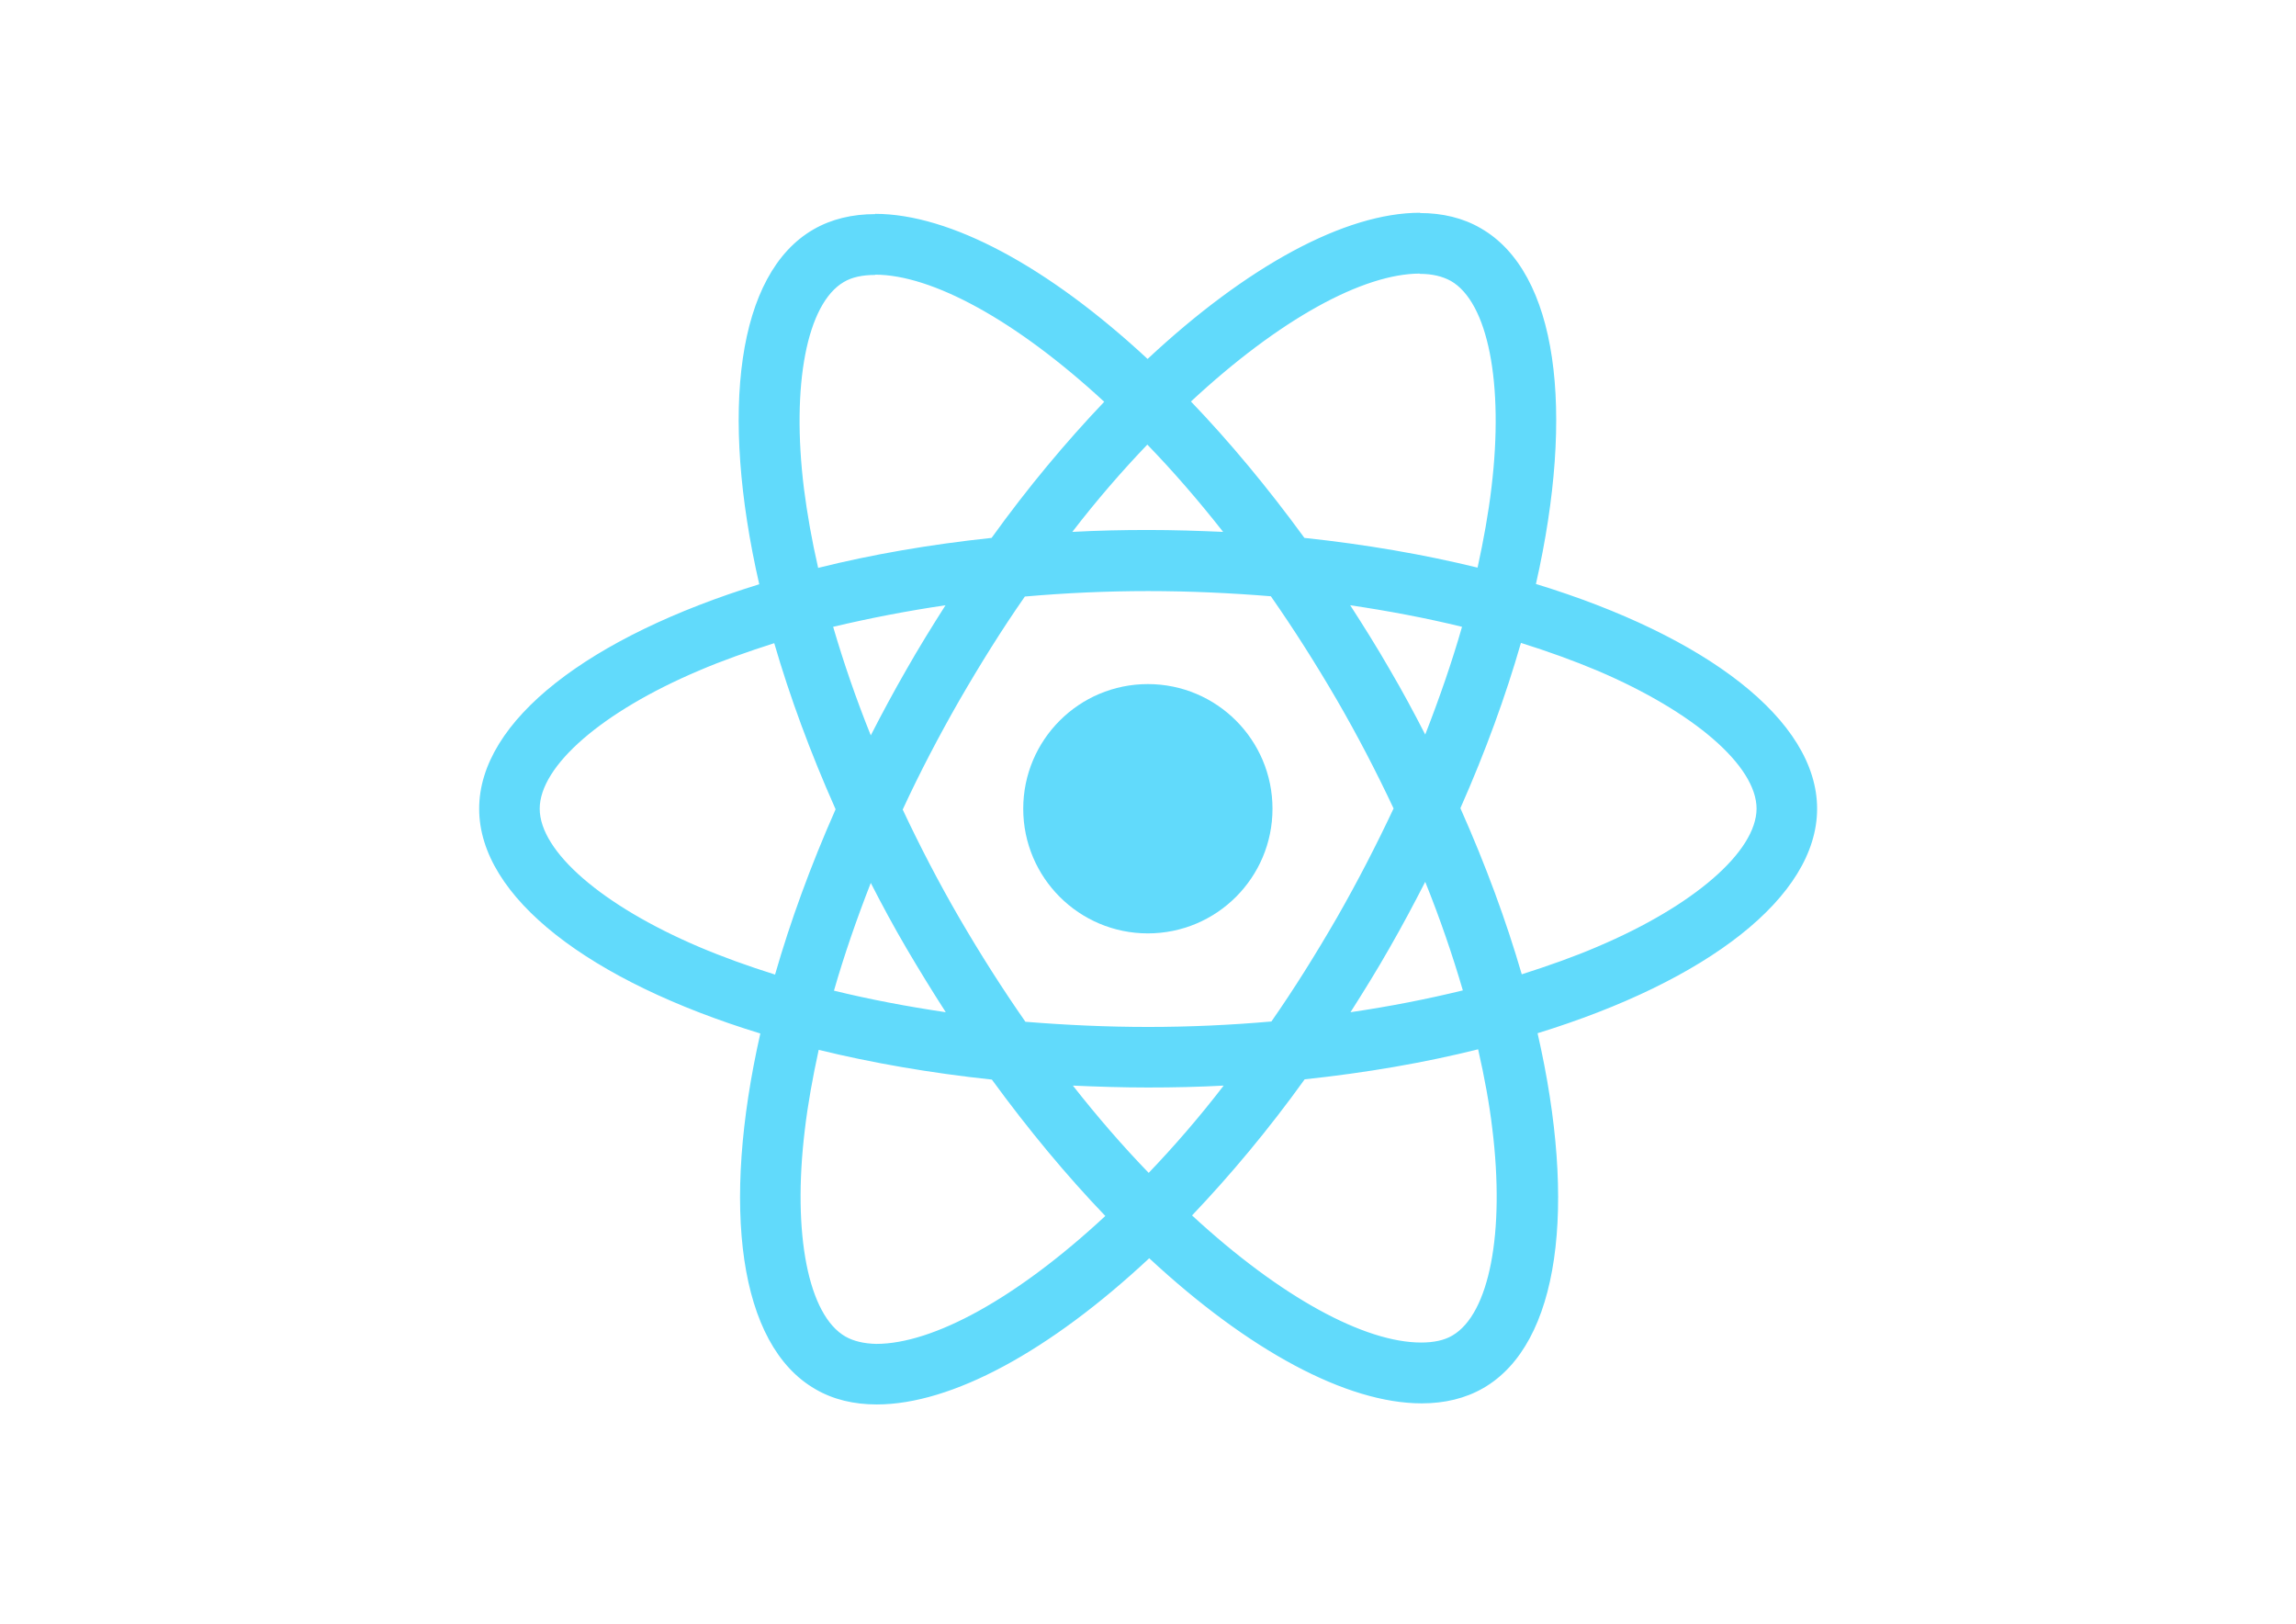
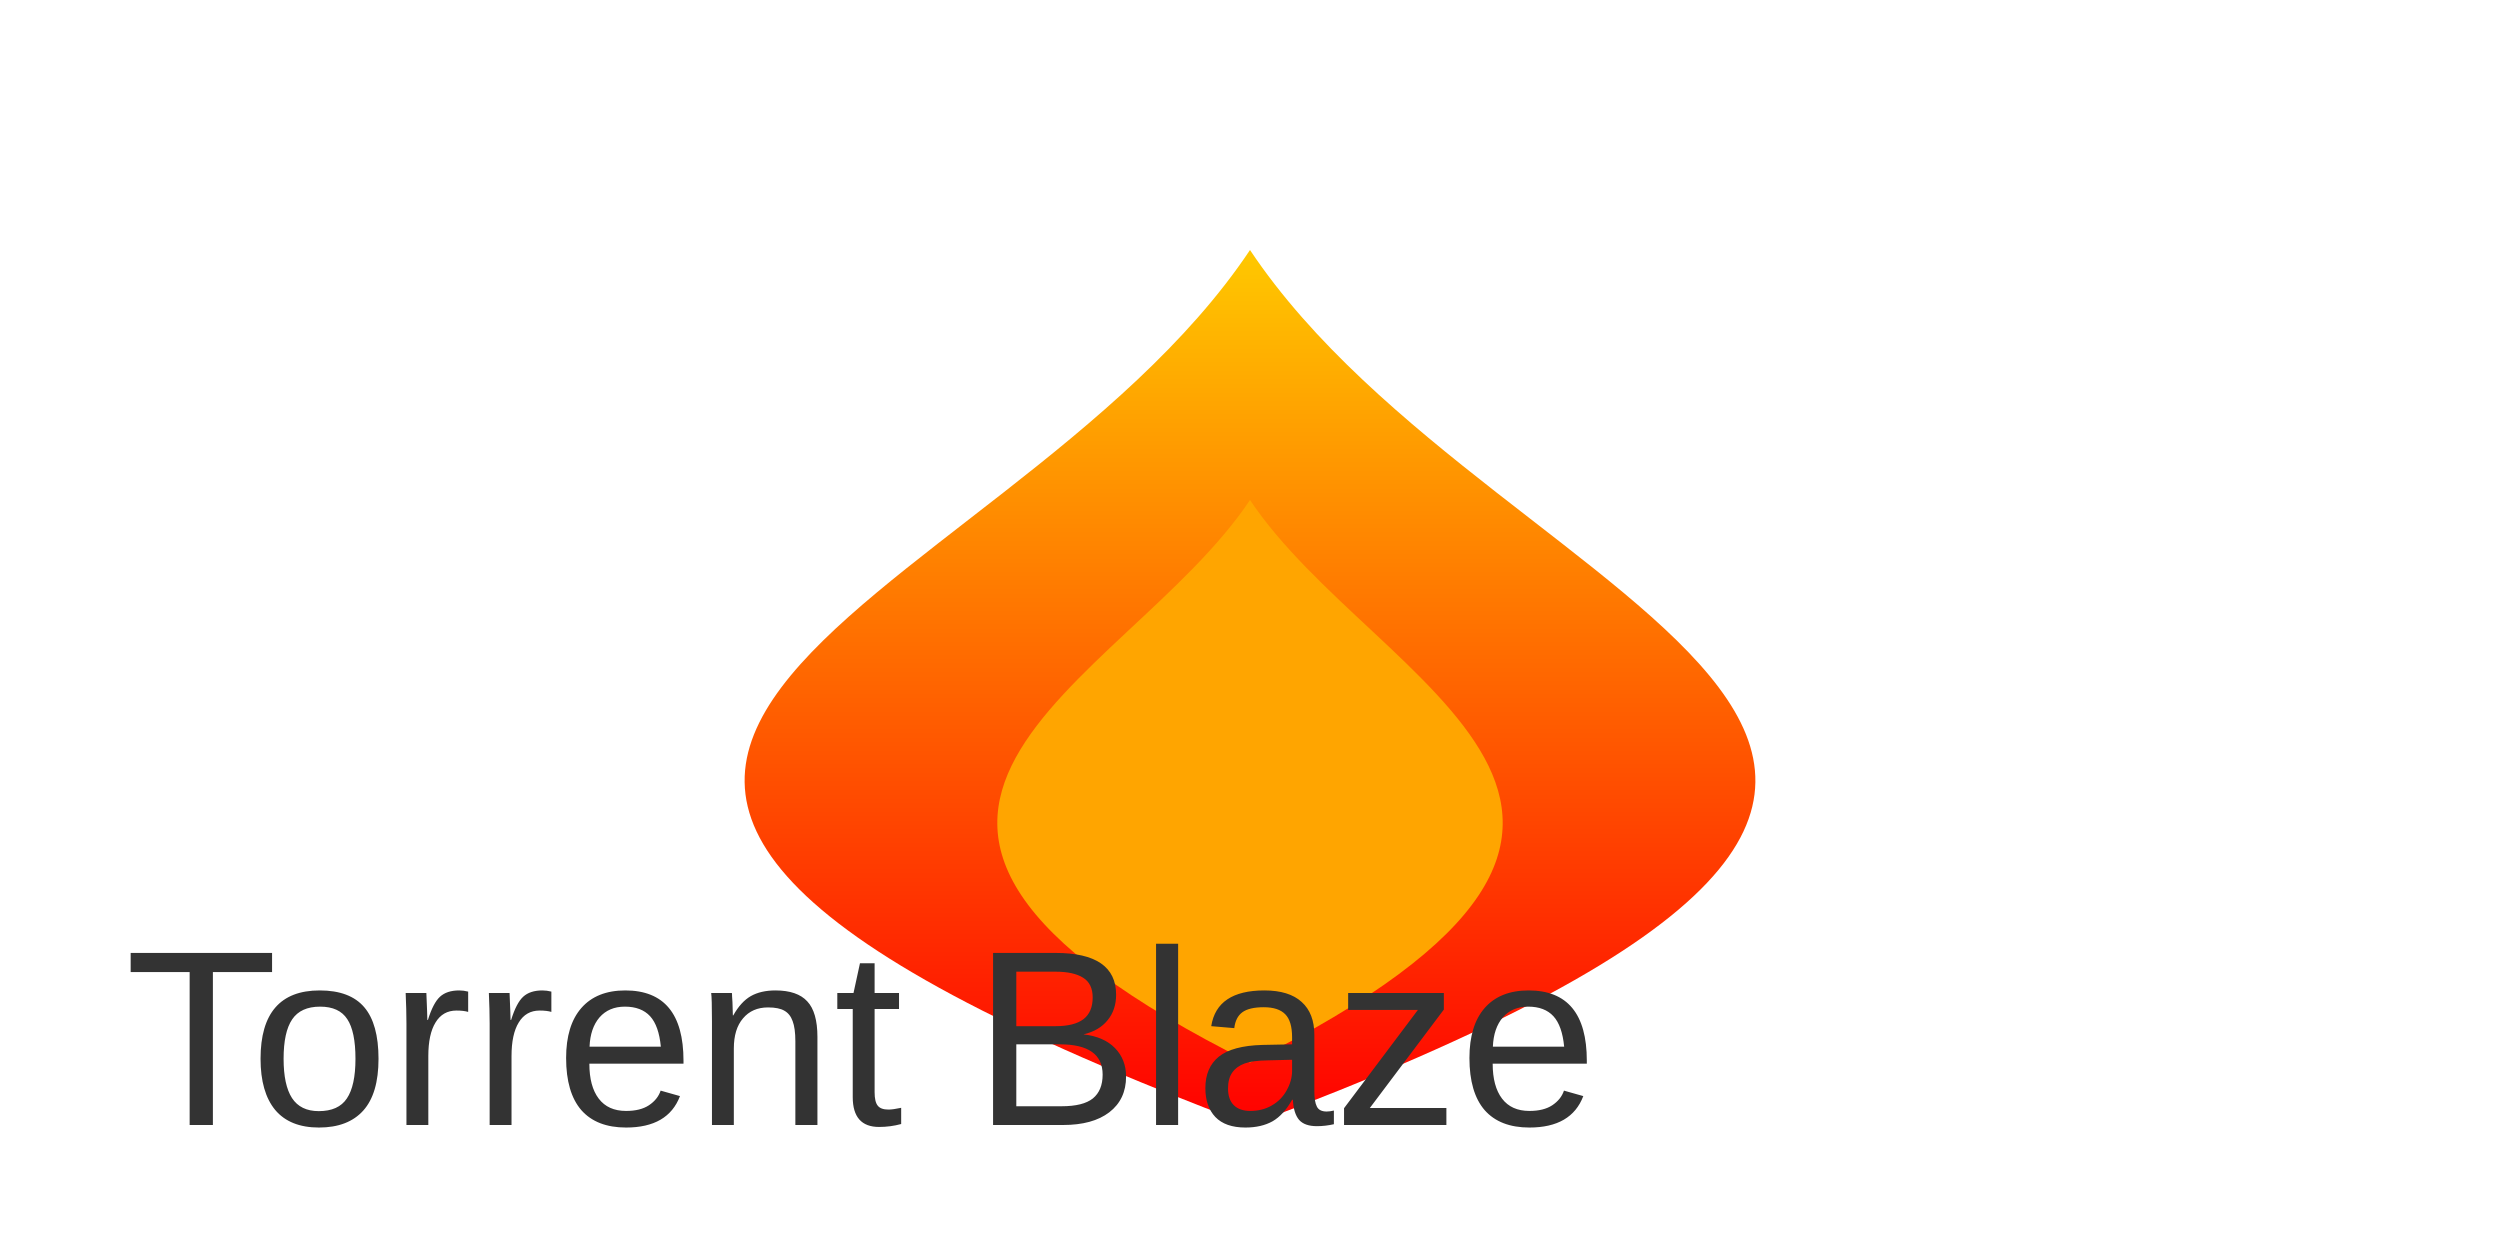
- <svg xmlns="http://www.w3.org/2000/svg" viewBox="0 0 841.9 595.3">
-   <g fill="#61DAFB">
-     <path d="M666.3 296.5c0-32.5-40.7-63.3-103.1-82.4 14.4-63.6 8-114.2-20.2-130.4-6.5-3.8-14.1-5.6-22.4-5.6v22.3c4.6 0 8.3.9 11.4 2.6 13.6 7.8 19.5 37.5 14.9 75.7-1.1 9.4-2.9 19.3-5.1 29.4-19.6-4.8-41-8.5-63.5-10.9-13.5-18.5-27.5-35.3-41.6-50 32.6-30.3 63.2-46.9 84-46.9V78c-27.5 0-63.5 19.6-99.9 53.6-36.4-33.8-72.4-53.2-99.9-53.2v22.3c20.7 0 51.4 16.5 84 46.6-14 14.7-28 31.4-41.3 49.9-22.6 2.4-44 6.1-63.6 11-2.3-10-4-19.7-5.2-29-4.7-38.2 1.1-67.9 14.6-75.8 3-1.8 6.9-2.6 11.5-2.6V78.5c-8.4 0-16 1.8-22.6 5.6-28.1 16.2-34.4 66.7-19.9 130.1-62.2 19.2-102.7 49.9-102.7 82.3 0 32.5 40.7 63.3 103.1 82.4-14.4 63.6-8 114.2 20.2 130.4 6.5 3.8 14.1 5.6 22.5 5.6 27.5 0 63.5-19.6 99.9-53.6 36.4 33.8 72.4 53.2 99.9 53.2 8.4 0 16-1.8 22.6-5.6 28.1-16.2 34.4-66.7 19.9-130.1 62-19.1 102.5-49.9 102.5-82.3zm-130.2-66.7c-3.7 12.9-8.3 26.2-13.5 39.5-4.1-8-8.4-16-13.1-24-4.6-8-9.5-15.8-14.4-23.4 14.2 2.1 27.9 4.7 41 7.9zm-45.8 106.5c-7.8 13.5-15.8 26.3-24.1 38.2-14.9 1.3-30 2-45.2 2-15.1 0-30.2-.7-45-1.9-8.3-11.9-16.4-24.6-24.2-38-7.6-13.1-14.5-26.4-20.8-39.8 6.2-13.4 13.2-26.8 20.7-39.9 7.8-13.5 15.8-26.3 24.1-38.2 14.9-1.3 30-2 45.2-2 15.1 0 30.2.7 45 1.9 8.3 11.9 16.4 24.6 24.2 38 7.6 13.1 14.5 26.4 20.8 39.8-6.3 13.4-13.2 26.8-20.7 39.9zm32.3-13c5.4 13.4 10 26.8 13.8 39.8-13.1 3.2-26.9 5.9-41.2 8 4.9-7.7 9.8-15.6 14.4-23.7 4.6-8 8.9-16.1 13-24.1zM421.2 430c-9.3-9.6-18.6-20.3-27.8-32 9 .4 18.2.7 27.5.7 9.4 0 18.7-.2 27.8-.7-9 11.7-18.3 22.4-27.5 32zm-74.4-58.9c-14.2-2.1-27.9-4.7-41-7.9 3.7-12.9 8.3-26.2 13.5-39.5 4.1 8 8.4 16 13.1 24 4.7 8 9.5 15.8 14.4 23.4zM420.7 163c9.3 9.6 18.6 20.3 27.8 32-9-.4-18.2-.7-27.5-.7-9.4 0-18.7.2-27.8.7 9-11.7 18.3-22.4 27.5-32zm-74 58.9c-4.9 7.7-9.8 15.6-14.4 23.7-4.6 8-8.9 16-13 24-5.4-13.4-10-26.8-13.8-39.8 13.1-3.1 26.9-5.8 41.2-7.9zm-90.5 125.2c-35.4-15.1-58.3-34.9-58.3-50.6 0-15.7 22.9-35.6 58.3-50.6 8.6-3.7 18-7 27.7-10.1 5.7 19.6 13.2 40 22.5 60.9-9.2 20.8-16.6 41.1-22.2 60.6-9.9-3.1-19.3-6.5-28-10.2zM310 490c-13.6-7.8-19.5-37.5-14.9-75.7 1.1-9.4 2.9-19.3 5.1-29.4 19.6 4.8 41 8.5 63.5 10.9 13.5 18.5 27.5 35.3 41.6 50-32.6 30.3-63.2 46.9-84 46.9-4.5-.1-8.3-1-11.3-2.7zm237.2-76.2c4.7 38.2-1.1 67.9-14.6 75.8-3 1.8-6.9 2.6-11.5 2.6-20.7 0-51.4-16.5-84-46.6 14-14.7 28-31.4 41.3-49.9 22.6-2.4 44-6.1 63.6-11 2.3 10.1 4.1 19.8 5.2 29.1zm38.5-66.7c-8.6 3.7-18 7-27.7 10.1-5.7-19.6-13.2-40-22.5-60.9 9.2-20.8 16.6-41.1 22.2-60.6 9.9 3.1 19.3 6.5 28.1 10.2 35.4 15.1 58.3 34.9 58.3 50.6-.1 15.7-23 35.6-58.4 50.6zM320.8 78.4z" />
-     <circle cx="420.9" cy="296.5" r="45.7" />
-     <path d="M520.5 78.1z" />
-   </g>
+ <svg xmlns="http://www.w3.org/2000/svg" width="200" height="100">
+   <defs>
+     <linearGradient id="flameGradient" x1="0%" y1="0%" x2="0%" y2="100%">
+       <stop offset="0%" style="stop-color:rgb(255,200,0);stop-opacity:1" />
+       <stop offset="100%" style="stop-color:rgb(255,0,0);stop-opacity:1" />
+     </linearGradient>
+   </defs>
+   <path d="M100 20 C120 50, 180 60, 100 90 C20 60, 80 50, 100 20 Z" fill="url(#flameGradient)">
+     <animate attributeName="d" values="       M100 20 C120 50, 180 60, 100 90 C20 60, 80 50, 100 20 Z;       M100 20 C140 35, 170 65, 100 85 C30 65, 70 35, 100 20 Z;       M100 20 C120 50, 180 60, 100 90 C20 60, 80 50, 100 20 Z" dur="2s" repeatCount="indefinite" />
+   </path>
+   <path d="M100 40 C110 55, 140 65, 100 85 C60 65, 90 55, 100 40 Z" fill="orange">
+     <animate attributeName="d" values="       M100 40 C110 55, 140 65, 100 85 C60 65, 90 55, 100 40 Z;       M100 40 C115 50, 130 70, 100 80 C70 70, 85 50, 100 40 Z;       M100 40 C110 55, 140 65, 100 85 C60 65, 90 55, 100 40 Z" dur="1.5s" repeatCount="indefinite" />
+   </path>
+   <text x="10" y="90" font-family="Arial, sans-serif" font-size="20" fill="#333">Torrent Blaze</text>
</svg>
